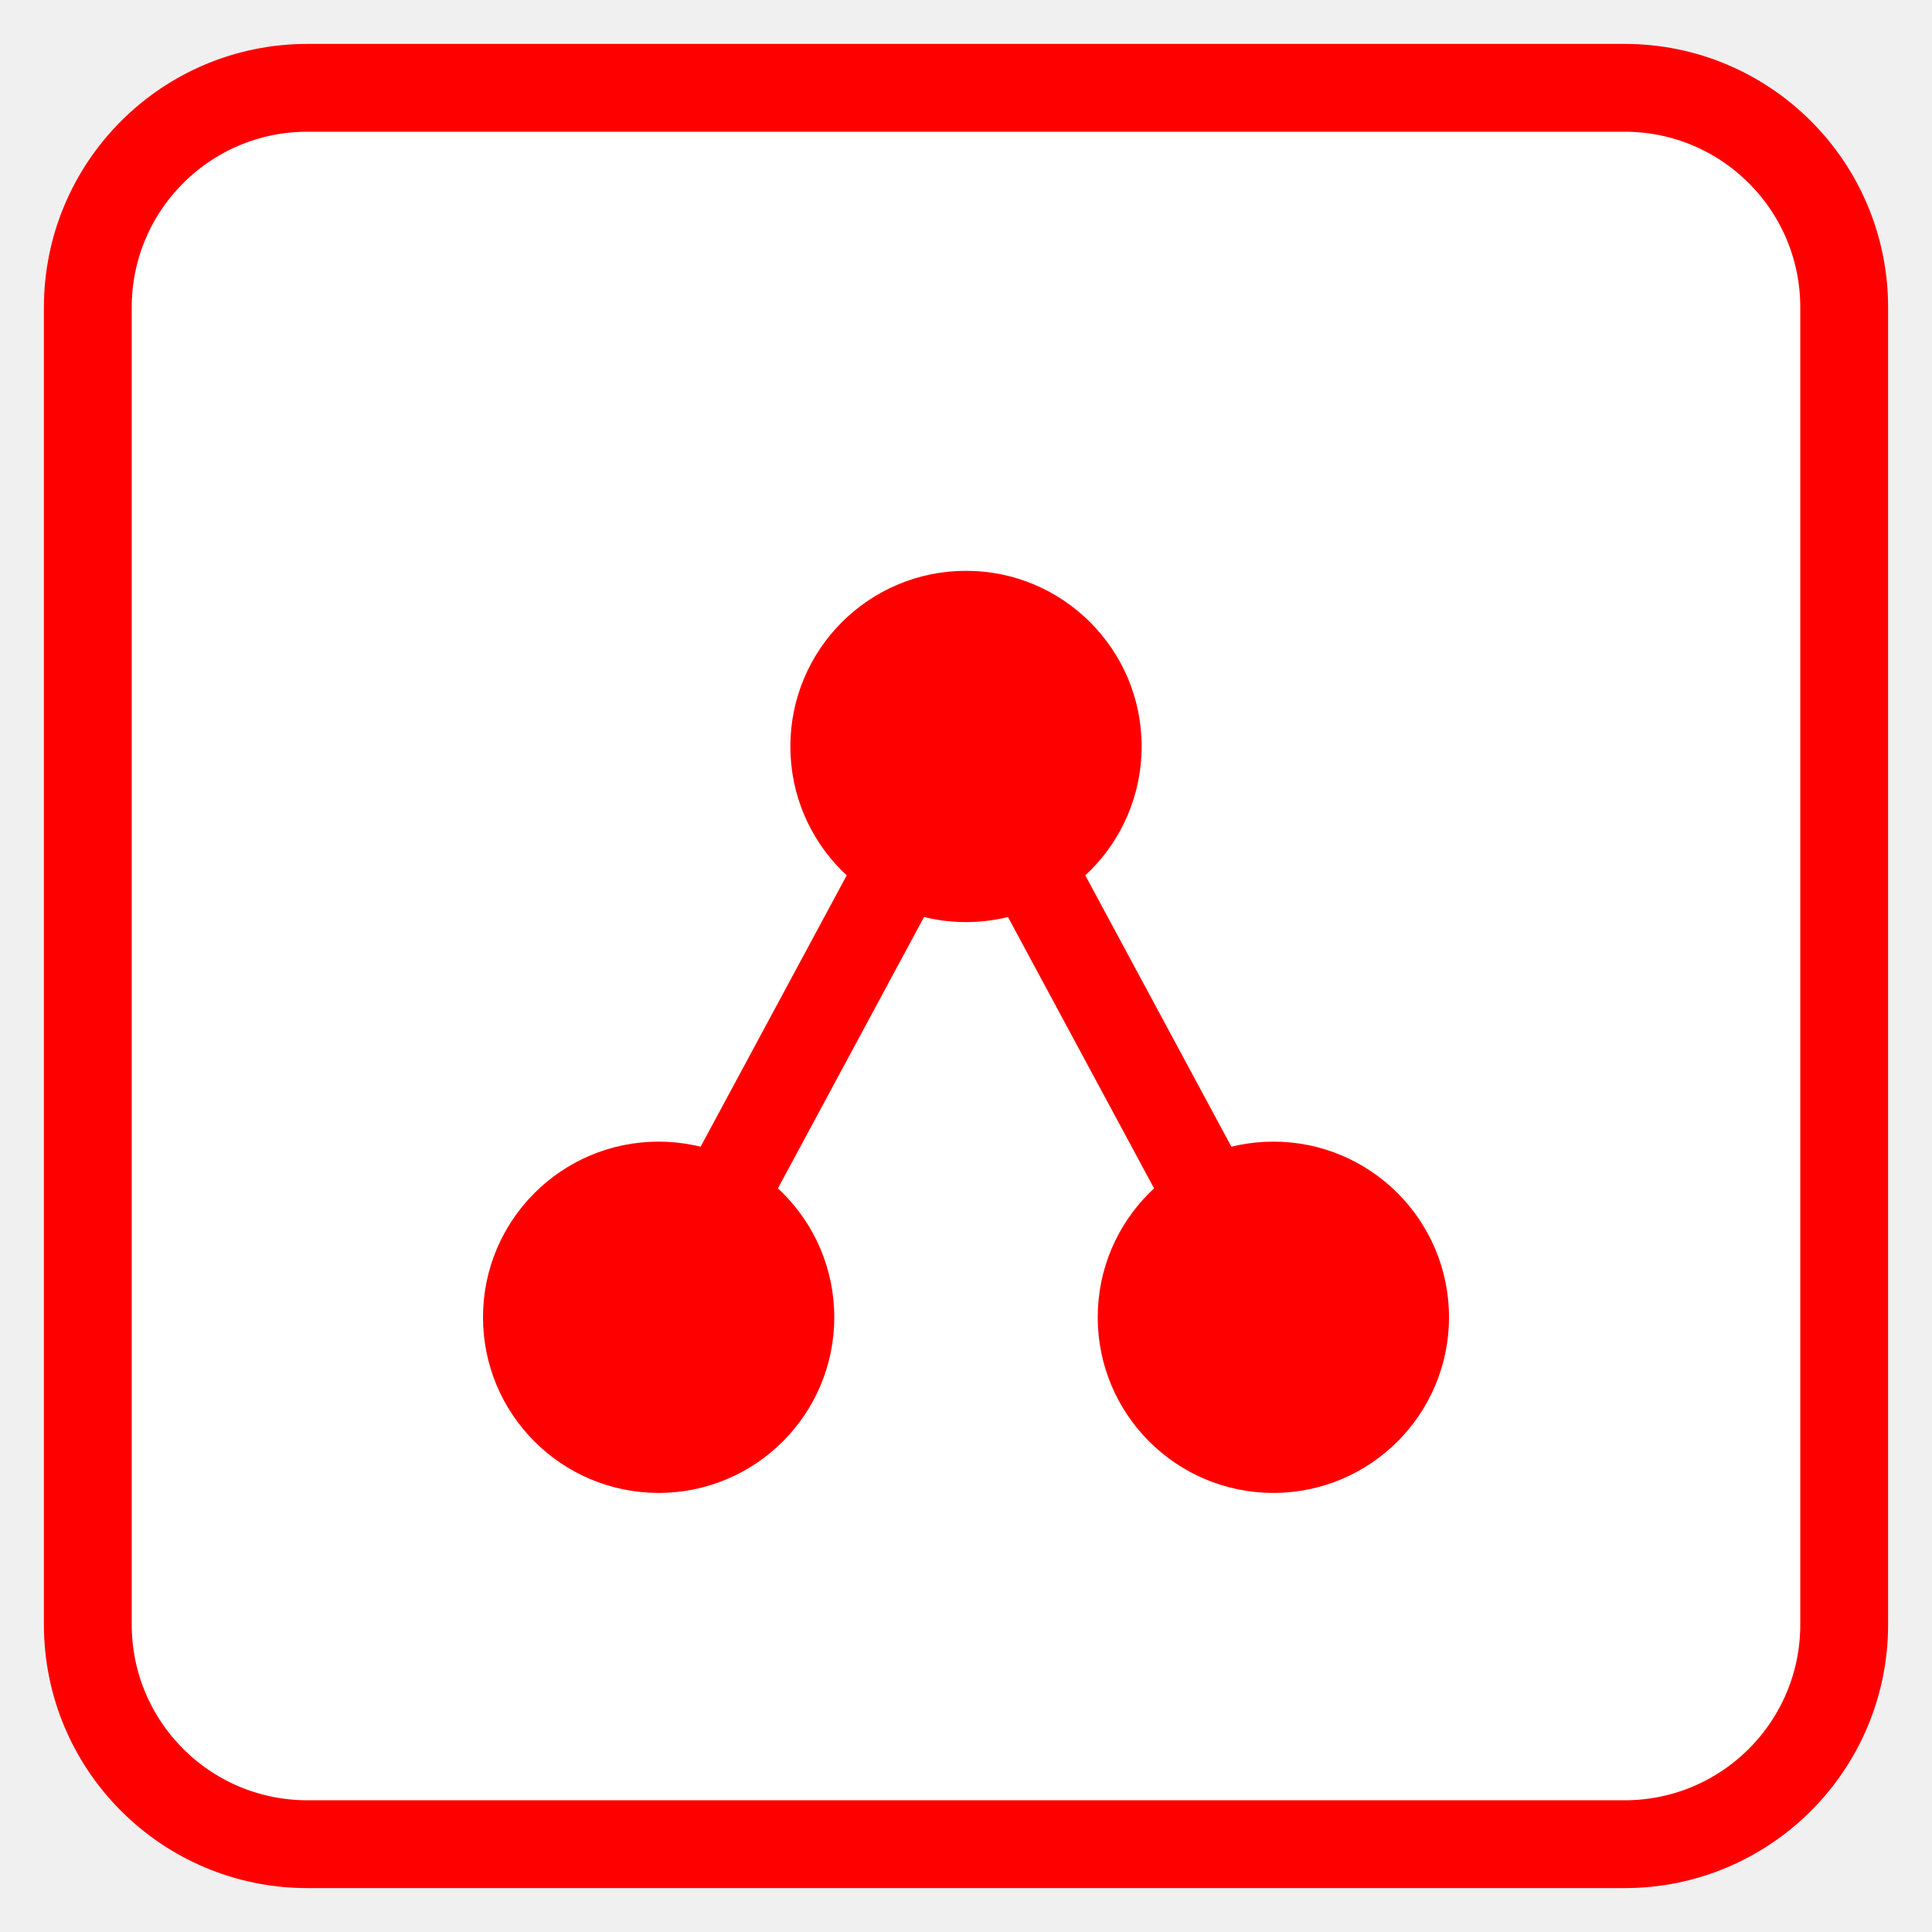
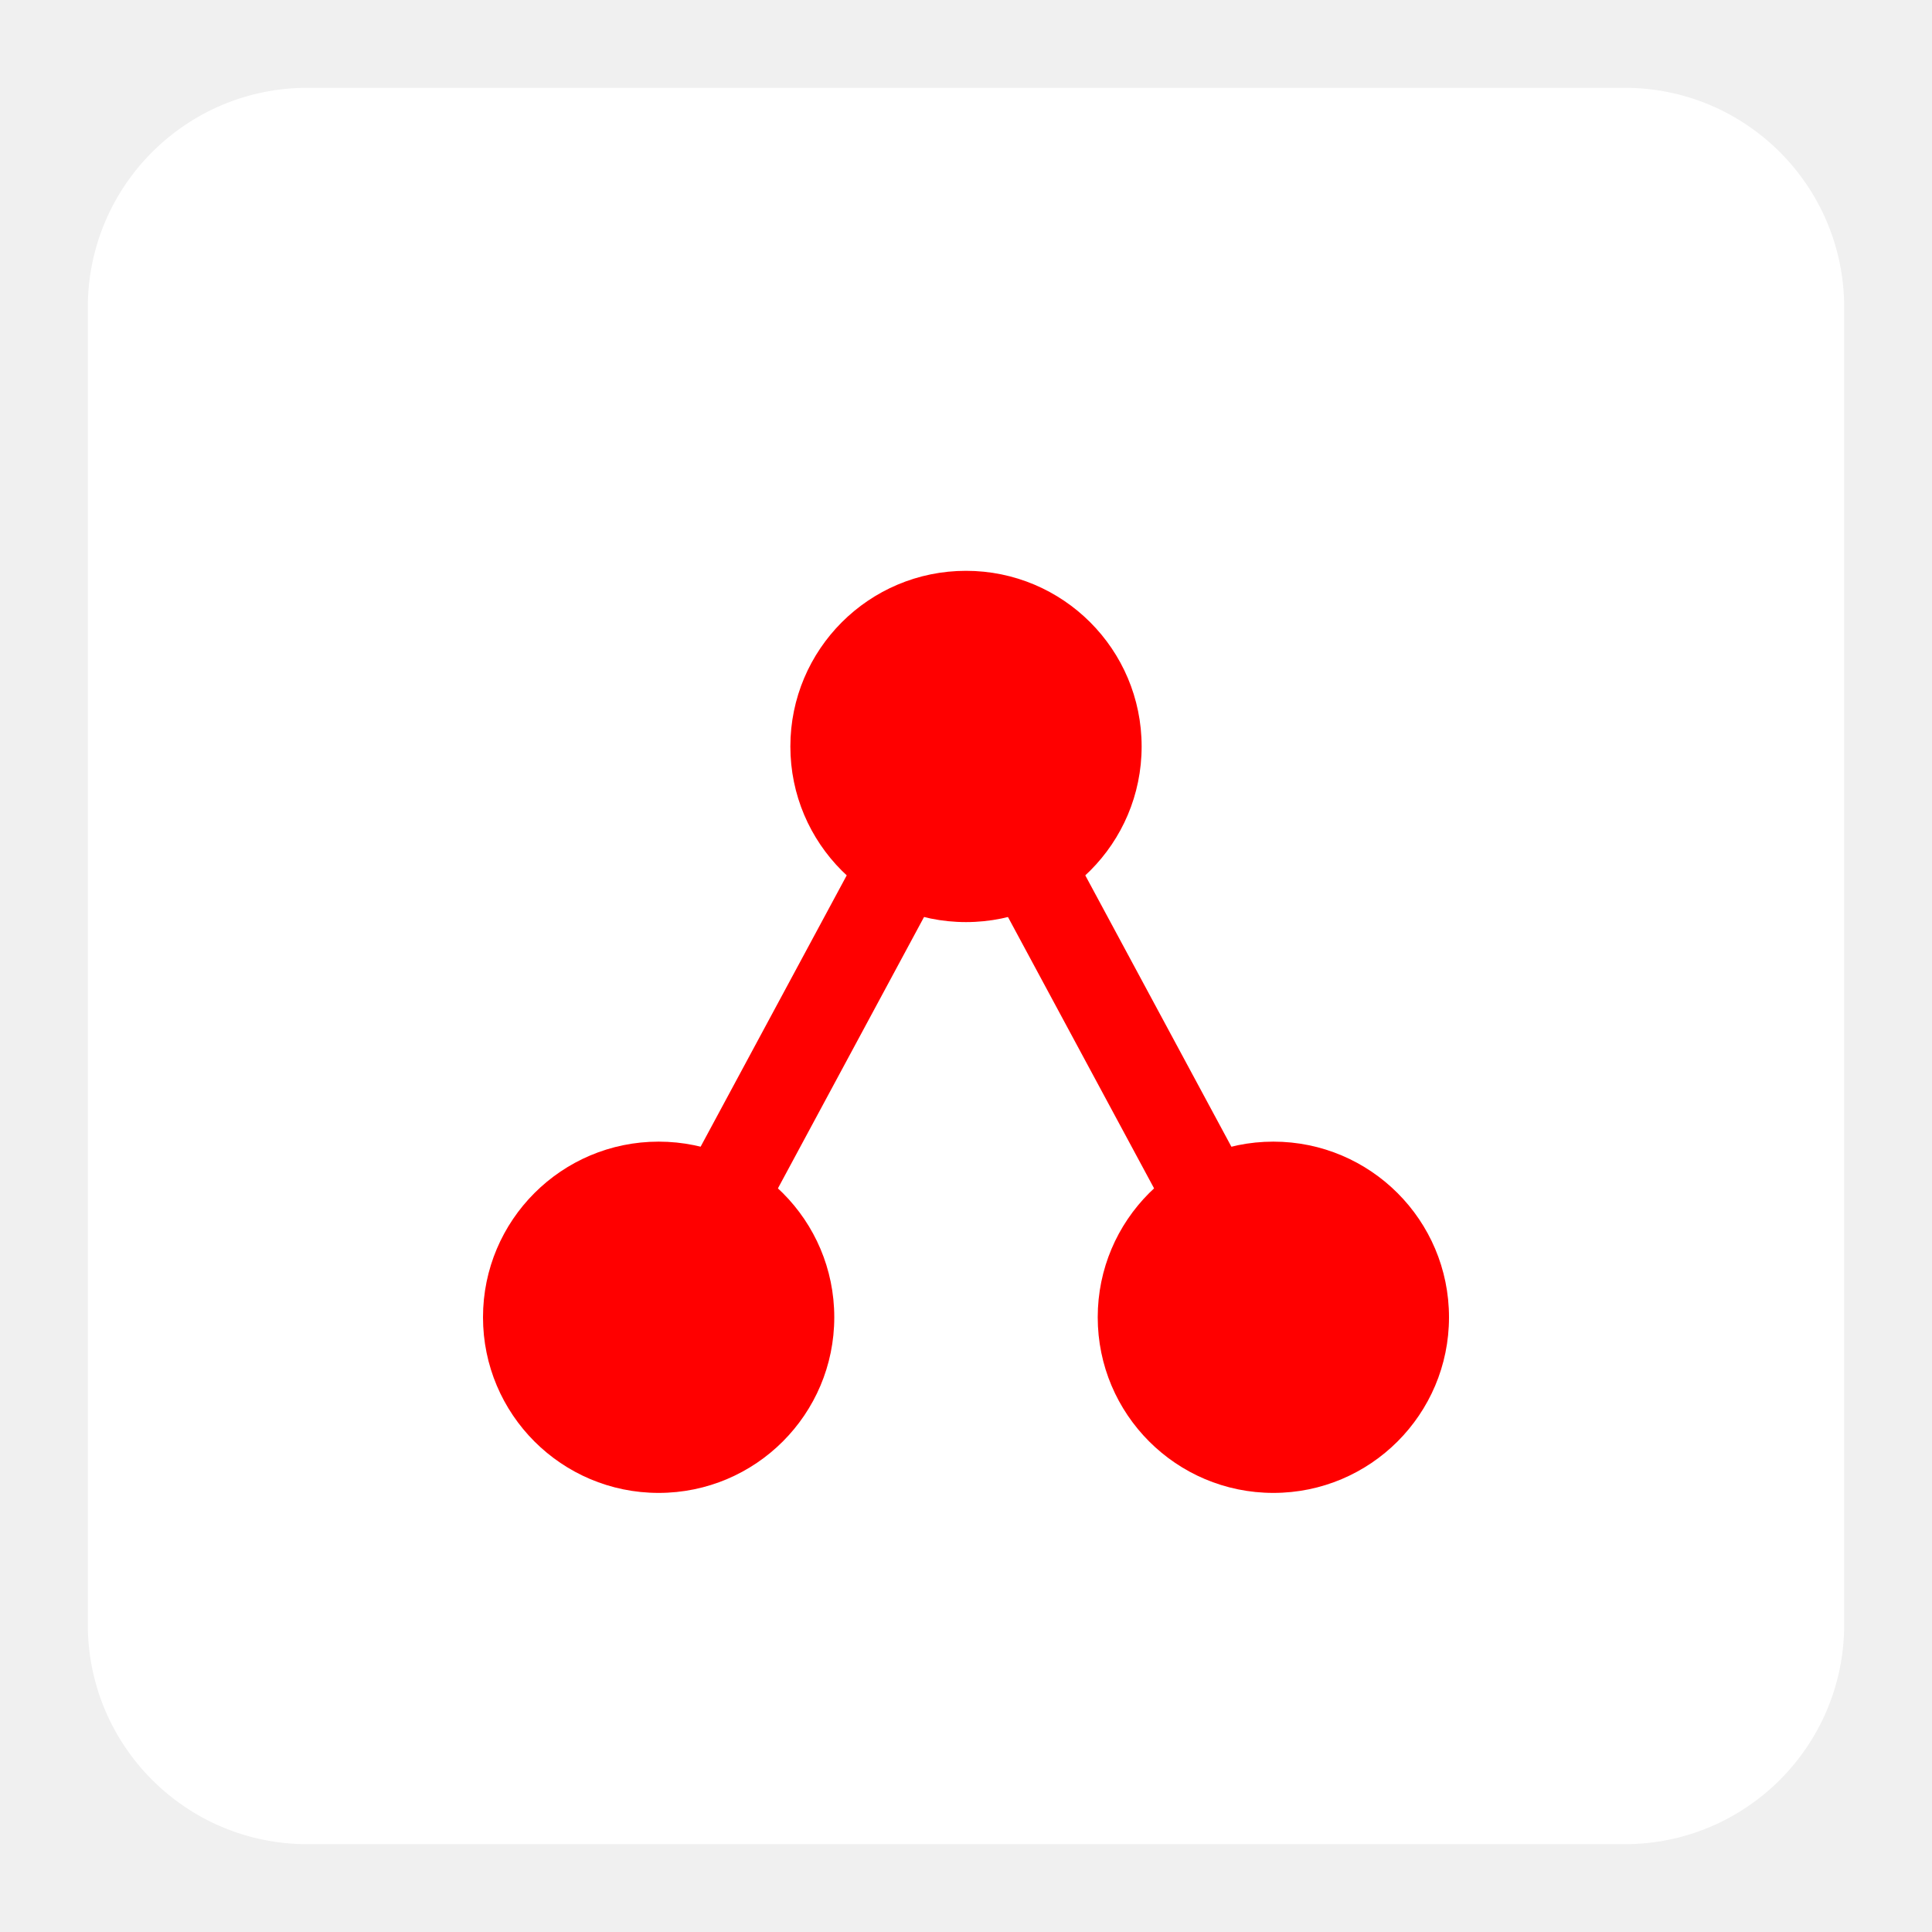
<svg xmlns="http://www.w3.org/2000/svg" viewBox="-2 -2 44 44">
-   <g transform="translate(0, 0)">
-     <rect x="0" y="0" width="40" height="40" rx="5" stroke="#FF0000" stroke-width="2" fill="white" />
-     <circle cx="20" cy="15" r="4" fill="#FF0000" />
-     <circle cx="13" cy="28" r="4" fill="#FF0000" />
-     <circle cx="27" cy="28" r="4" fill="#FF0000" />
-     <path d="M20,15 L13,28 M20,15 L27,28" stroke="#FF0000" stroke-width="2" />
-   </g>
+   <rect x="0" y="0" width="40" height="40" rx="5" fill="white" />
+   <circle cx="20" cy="15" r="4" fill="#FF0000" />
+   <circle cx="13" cy="28" r="4" fill="#FF0000" />
+   <circle cx="27" cy="28" r="4" fill="#FF0000" />
+   <path d="M20,15 L13,28 M20,15 L27,28" stroke="#FF0000" stroke-width="2" />
</svg>
